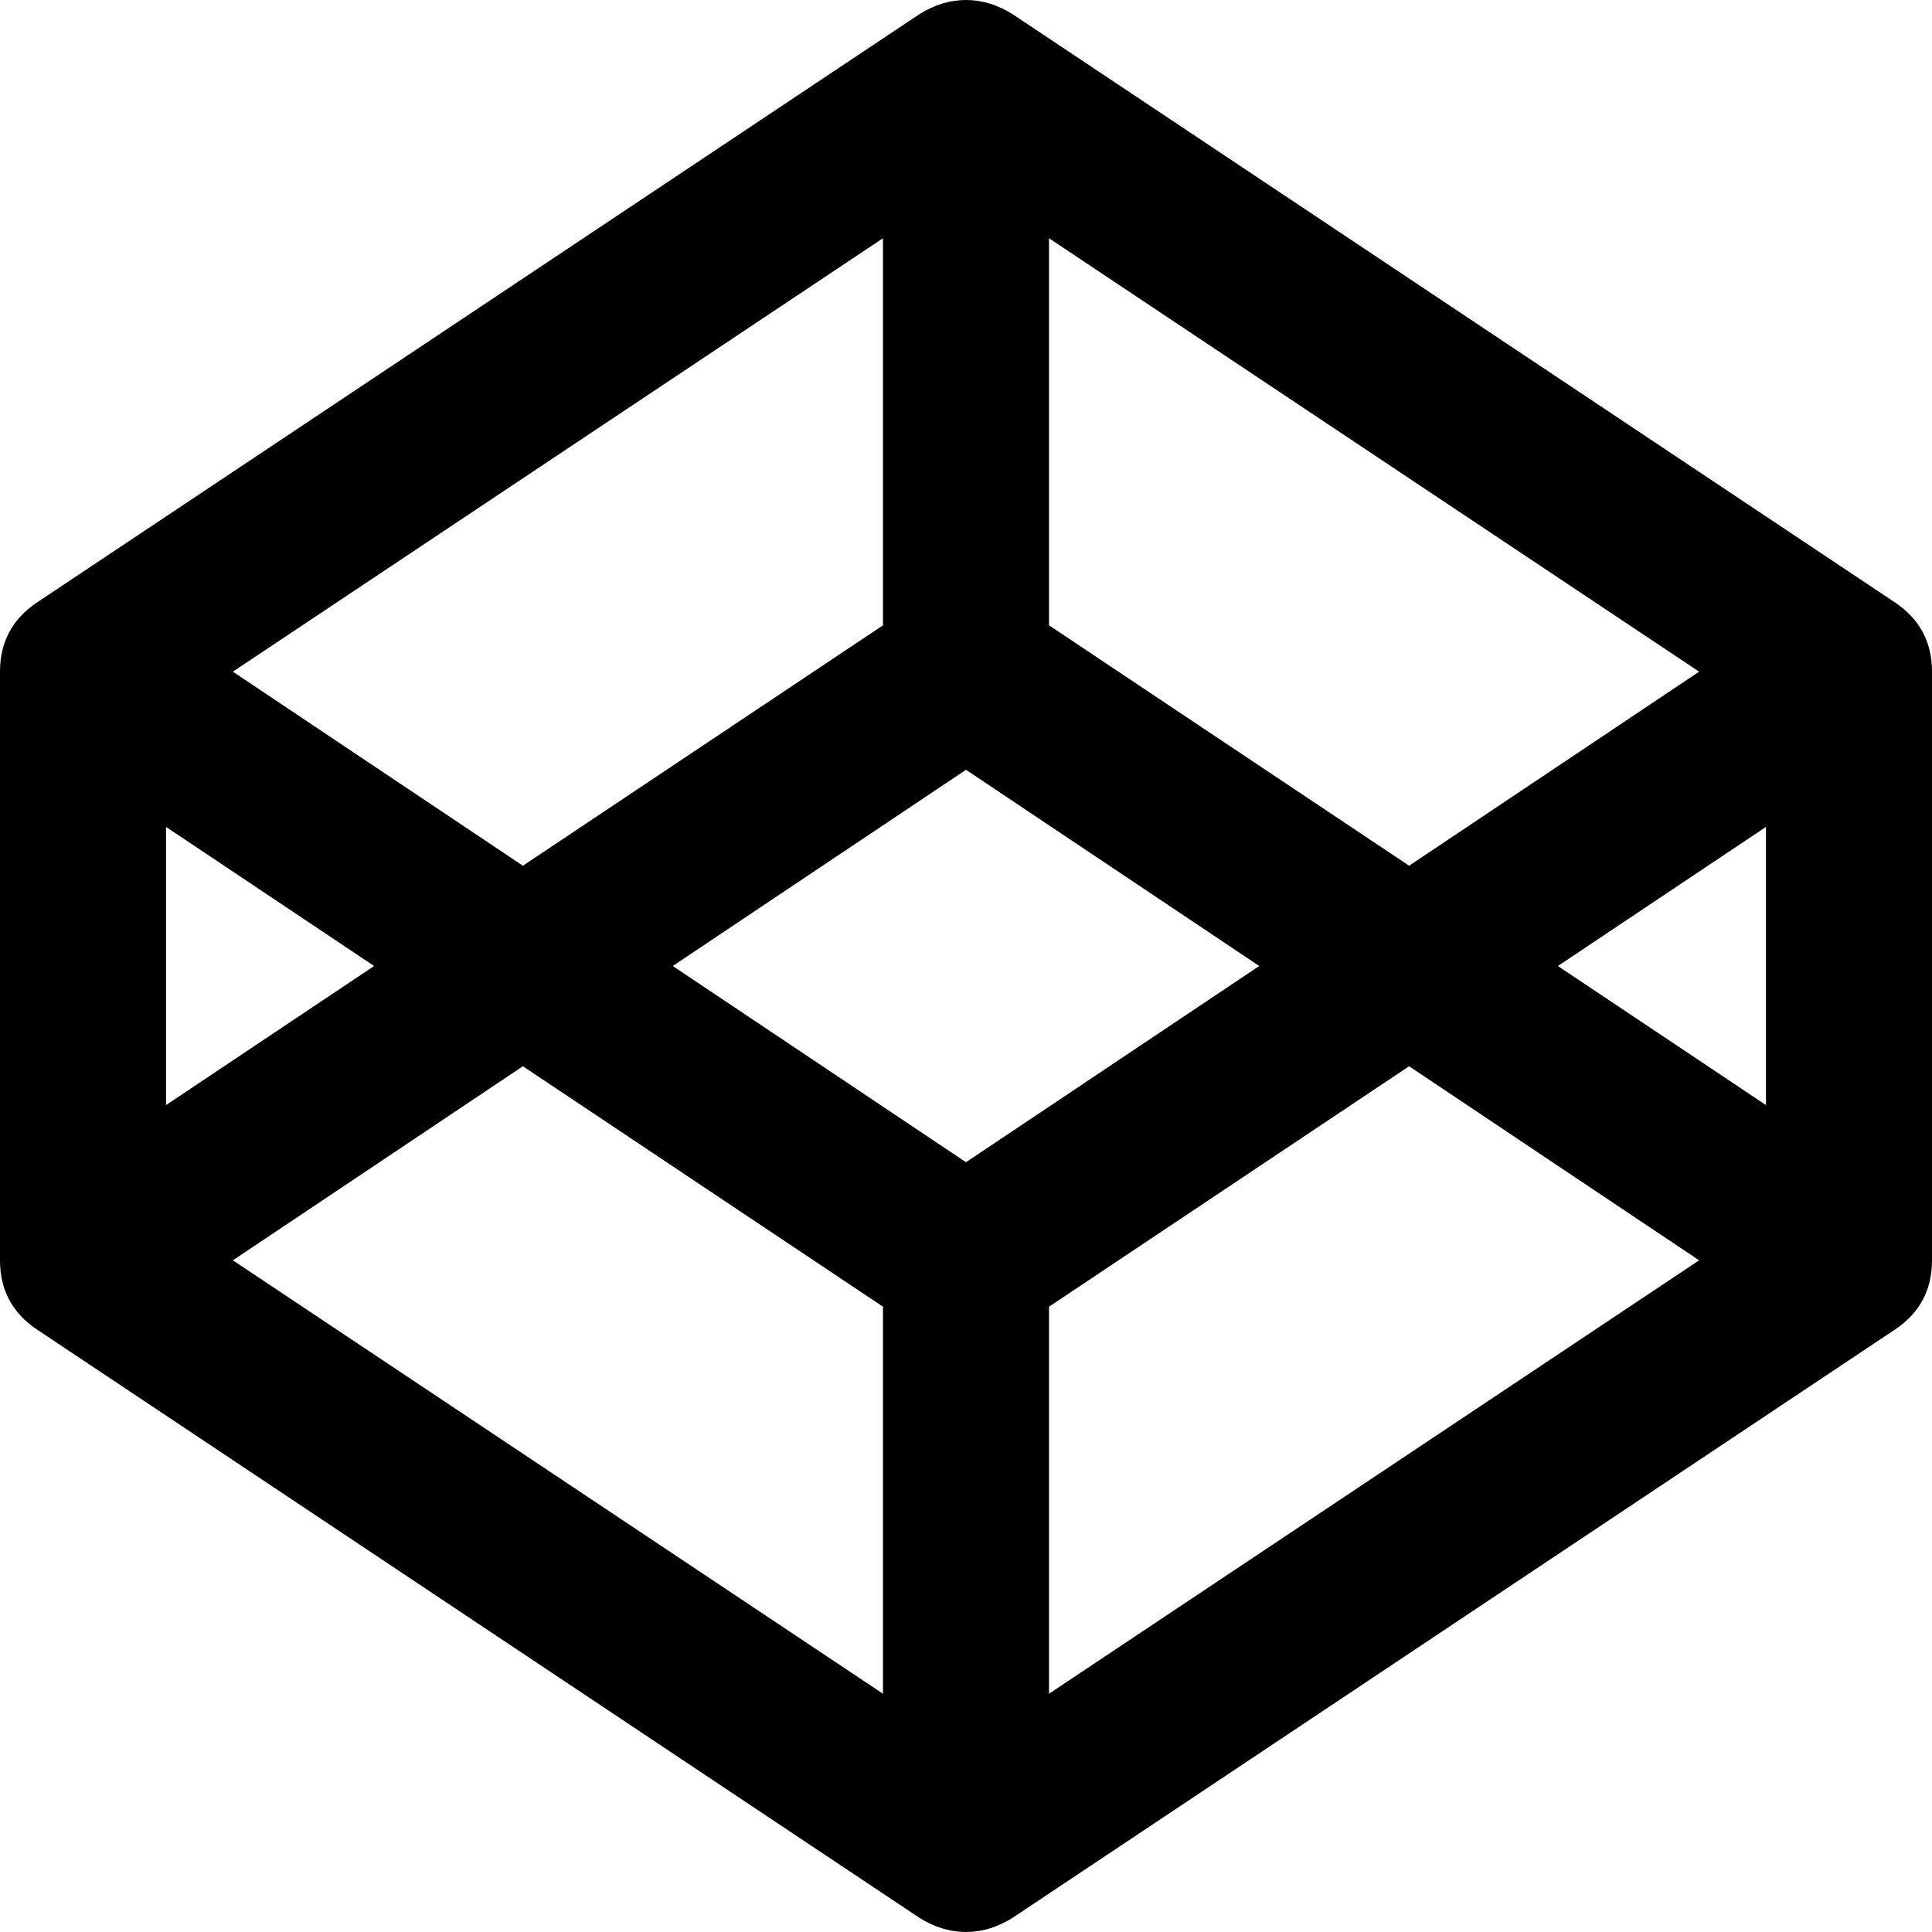
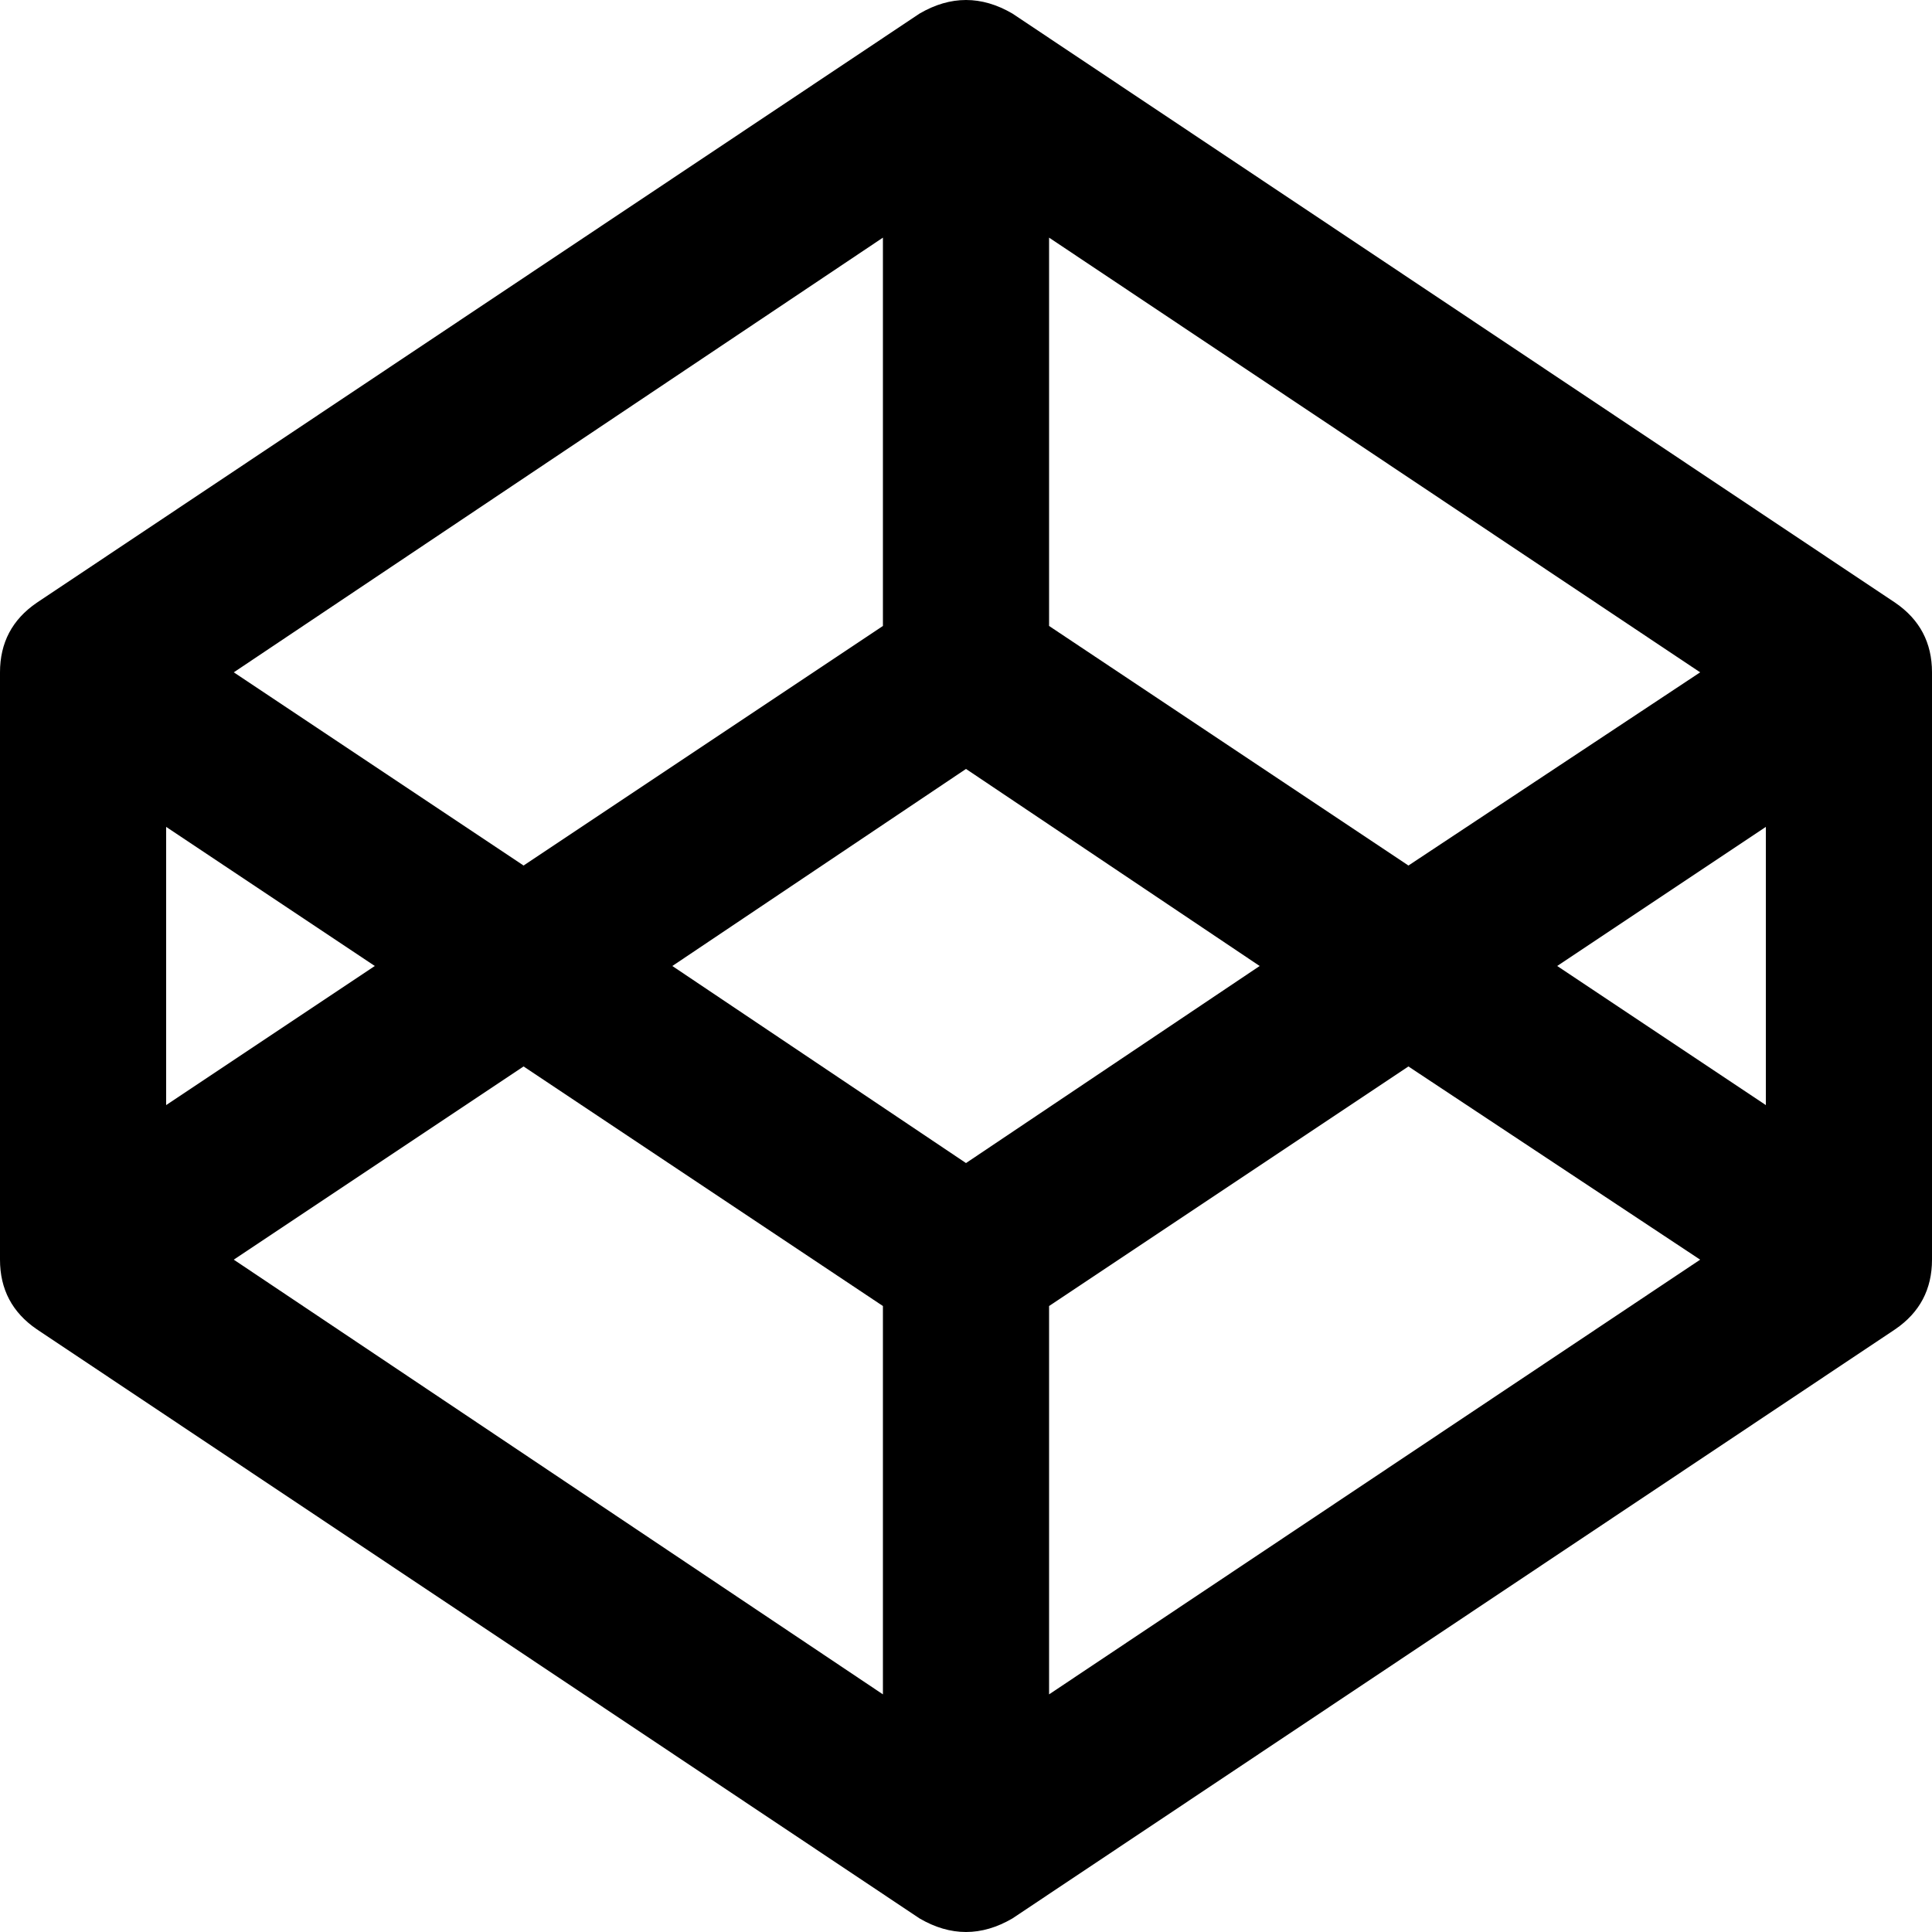
- <svg xmlns="http://www.w3.org/2000/svg" width="30" height="30" viewBox="0 0 1792 1792" aria-labelledby="title">
-   <path d="M216 1169l603 402v-359l-334-223zm-62-144l193-129-193-129v258zm819 546l603-402-269-180-334 223v359zm-77-493l272-182-272-182-272 182zm-411-275l334-223v-359l-603 402zm960 93l193 129v-258zm-138-93l269-180-603-402v359zm485-180v546q0 41-34 64l-819 546q-21 13-43 13t-43-13l-819-546q-34-23-34-64v-546q0-41 34-64l819-546q21-13 43-13t43 13l819 546q34 23 34 64z" />
+ <svg xmlns="http://www.w3.org/2000/svg" width="30" height="30" viewBox="0 0 32 32" aria-labelledby="title">
+   <path d="M3.872 20.864l10.752 7.2v-6.432l-5.952-3.968zM2.752 18.304l3.456-2.304-3.456-2.304v4.608zM17.376 28.064l10.784-7.2-4.832-3.2-5.952 3.968v6.432zM16 19.264l4.864-3.264-4.864-3.264-4.864 3.264zM8.672 14.336l5.952-3.968v-6.432l-10.752 7.2zM25.792 16l3.456 2.304v-4.608zM23.328 14.336l4.832-3.2-10.784-7.2v6.432zM32 11.136v9.728q0 0.736-0.608 1.152l-14.624 9.76q-0.384 0.224-0.768 0.224t-0.768-0.224l-14.624-9.76q-0.608-0.416-0.608-1.152v-9.728q0-0.736 0.608-1.152l14.624-9.76q0.384-0.224 0.768-0.224t0.768 0.224l14.624 9.76q0.608 0.416 0.608 1.152z" />
</svg>
